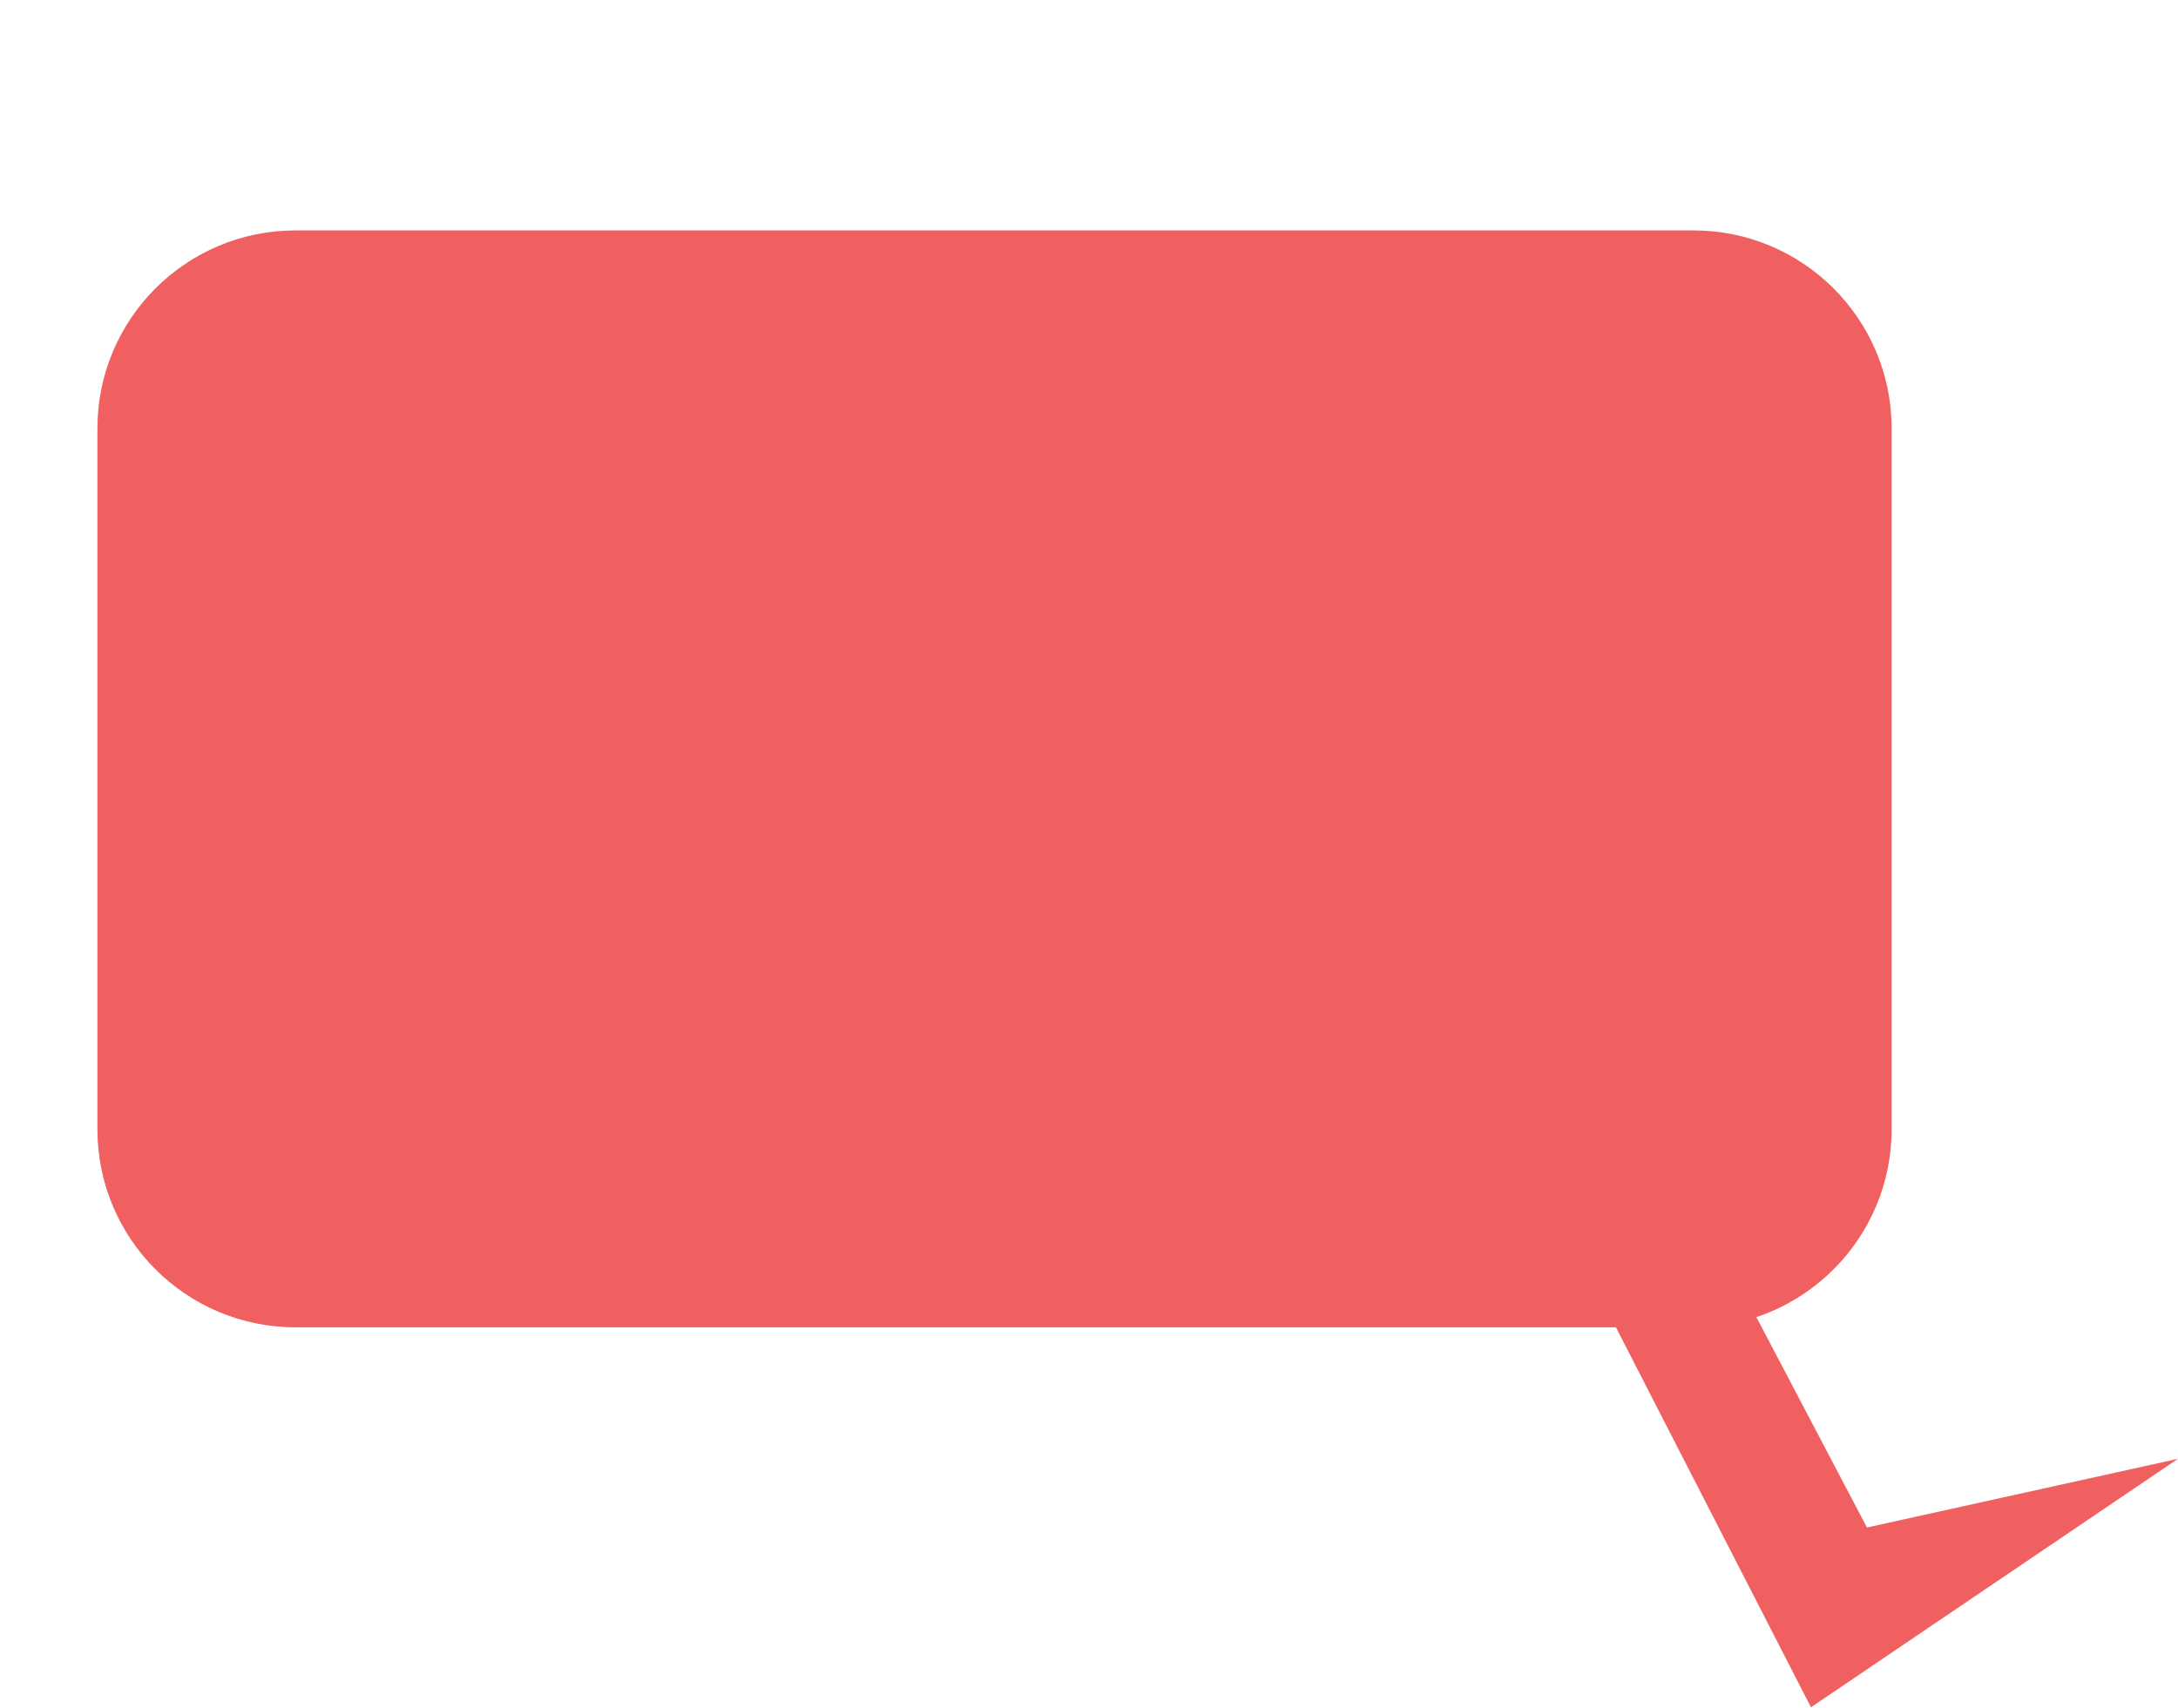
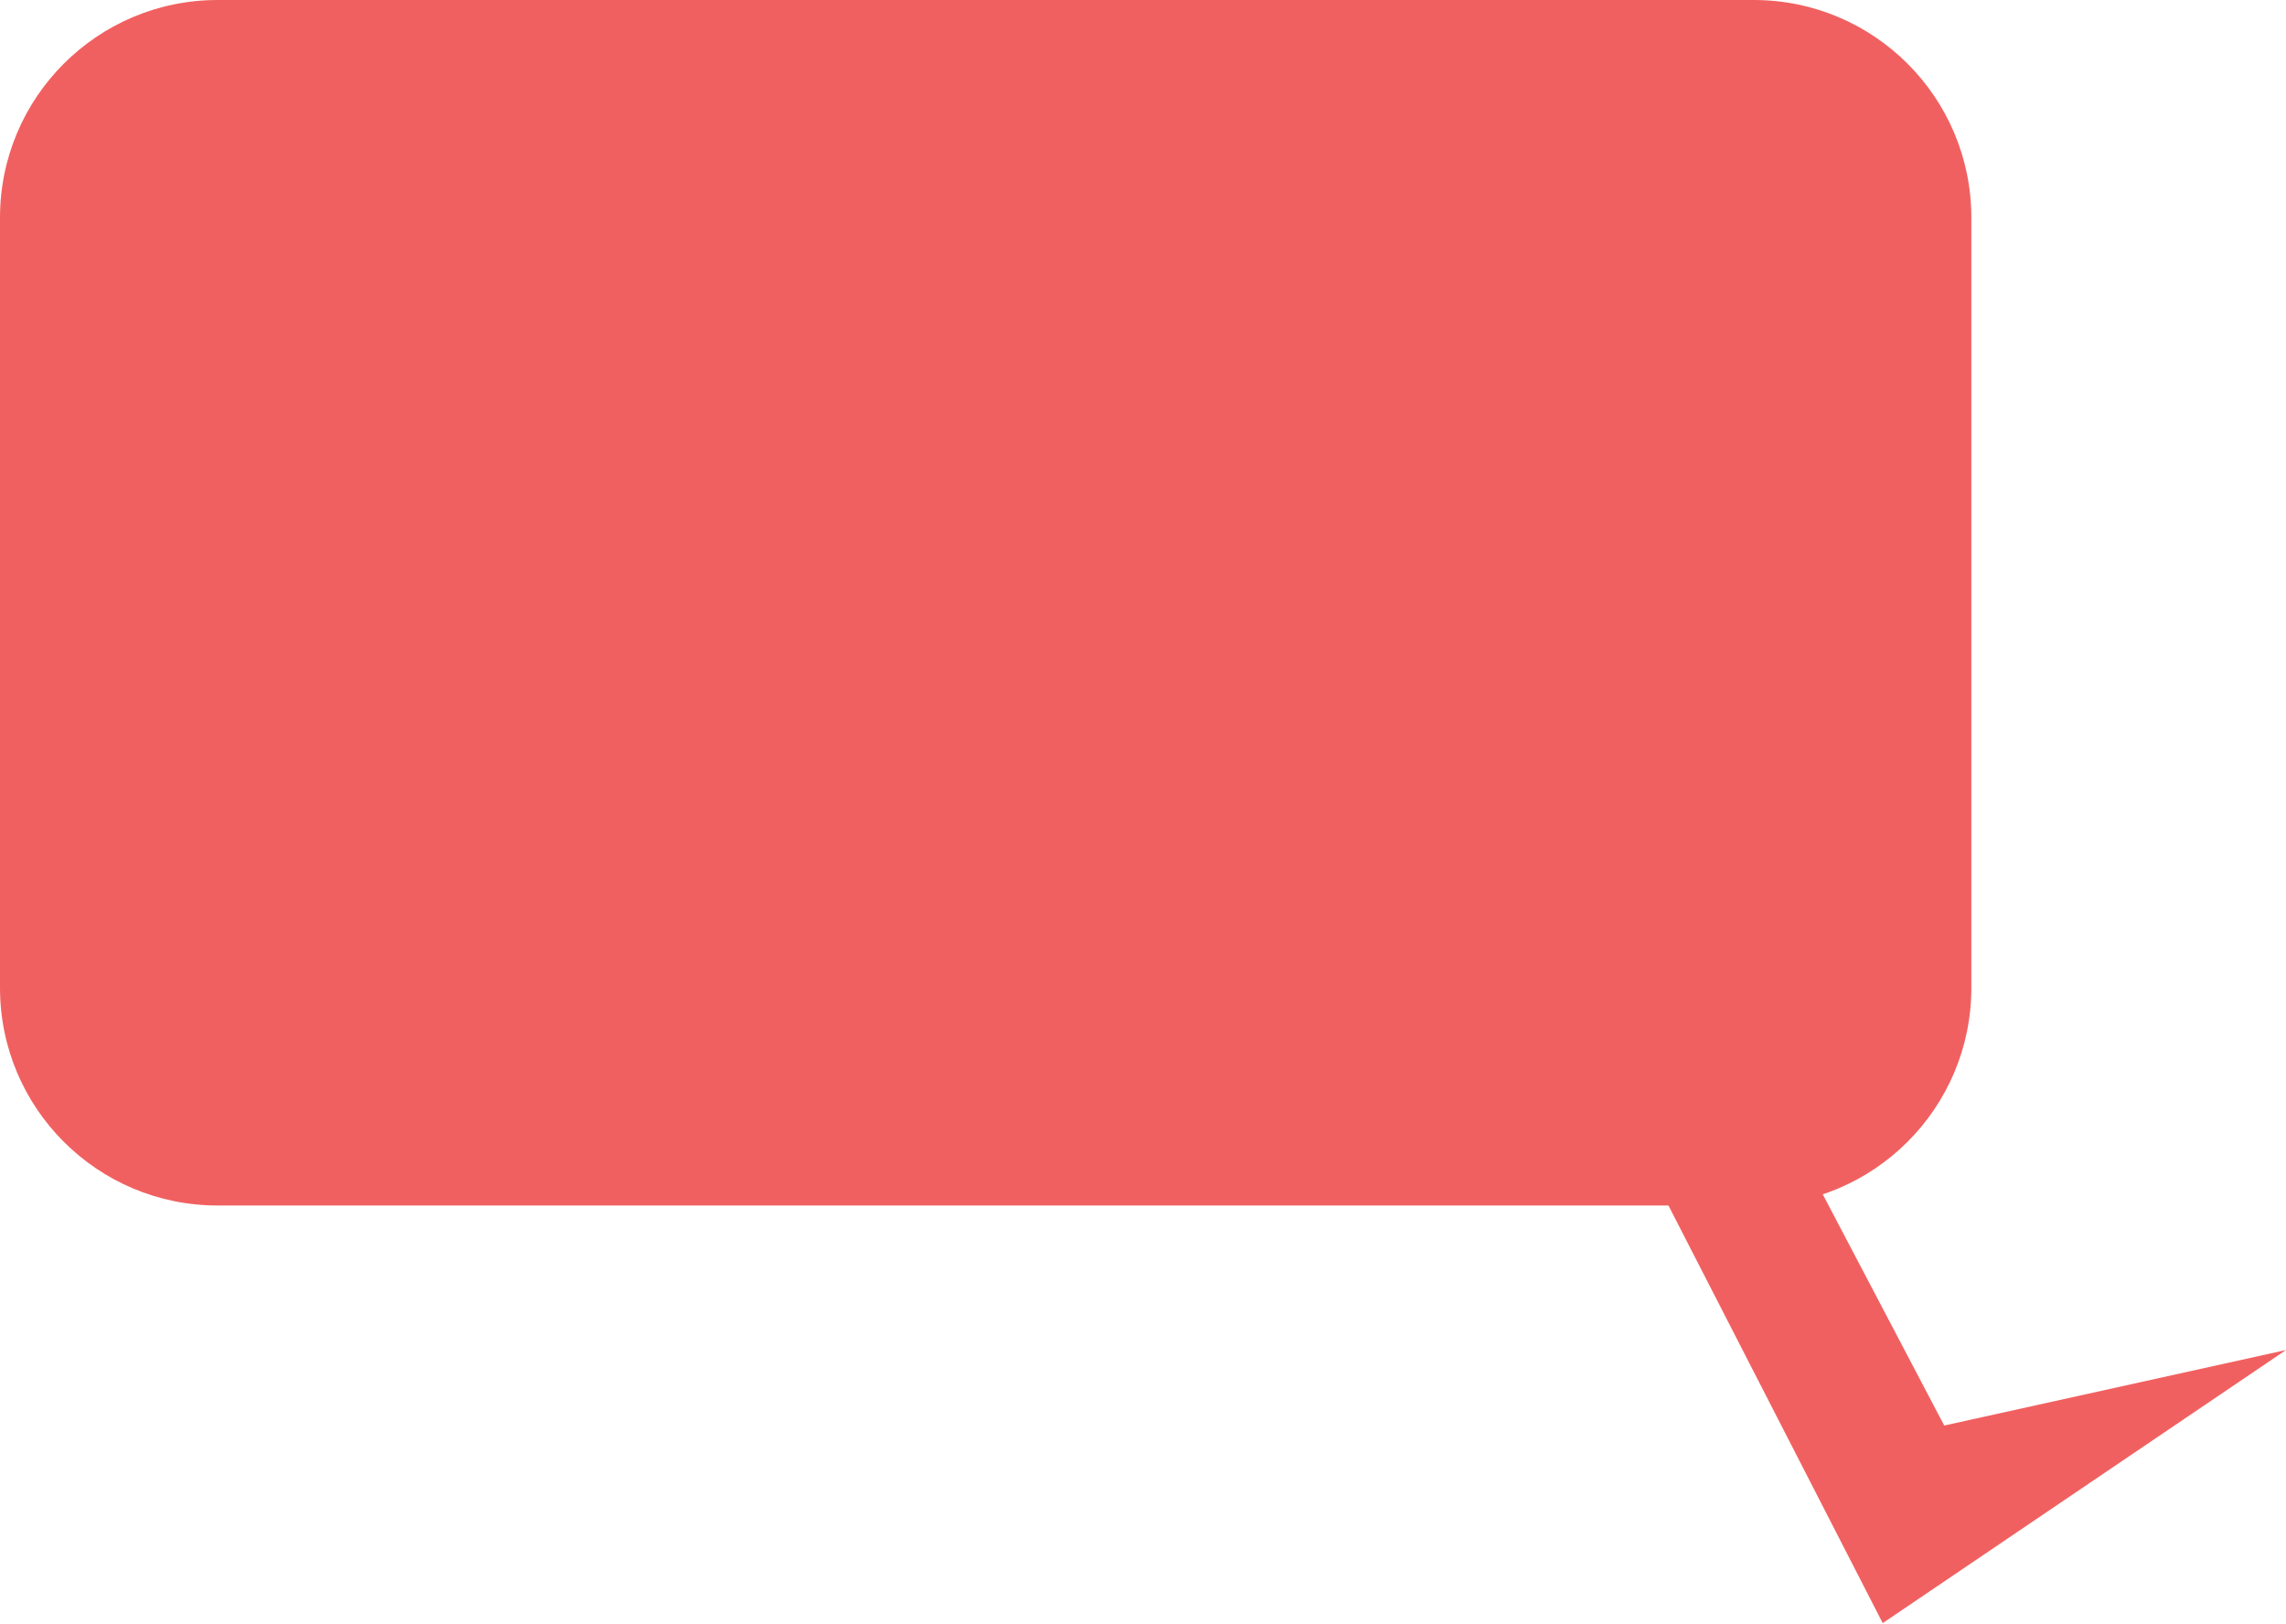
- <svg xmlns="http://www.w3.org/2000/svg" width="439.746mm" height="344.794mm" viewBox="0 0 439.746 344.794" version="1.1" id="svg1">
+ <svg xmlns="http://www.w3.org/2000/svg" width="420.076mm" height="298.259mm" viewBox="0 0 420.076 298.259" version="1.1" id="svg1">
  <defs id="defs1" />
-   <g id="layer1" transform="translate(-31.75,-62.97084)">
+   <g id="layer1" transform="translate(-51.4192,-109.5049)">
    <g id="Layer_2-2" data-name="Layer_2" transform="matrix(0.2645833,0,0,0.2645833,51.4192,109.5049)">
      <rect class="cls-1" width="1369.15" height="837.24" rx="151.14" ry="151.14" id="rect1" x="0" y="0" style="fill:#f16060" />
-       <polygon class="cls-1" points="1112.96,747.94 1307.6,1127.28 1587.69,937.61 1350.32,990.05 1203.16,709.96 " id="polygon1" style="fill:#f16060" />
+       <polygon class="cls-1" points="1587.69,937.61 1350.32,990.05 1203.16,709.96 1112.96,747.94 1307.6,1127.28 " id="polygon1" style="fill:#f16060" />
    </g>
  </g>
</svg>
